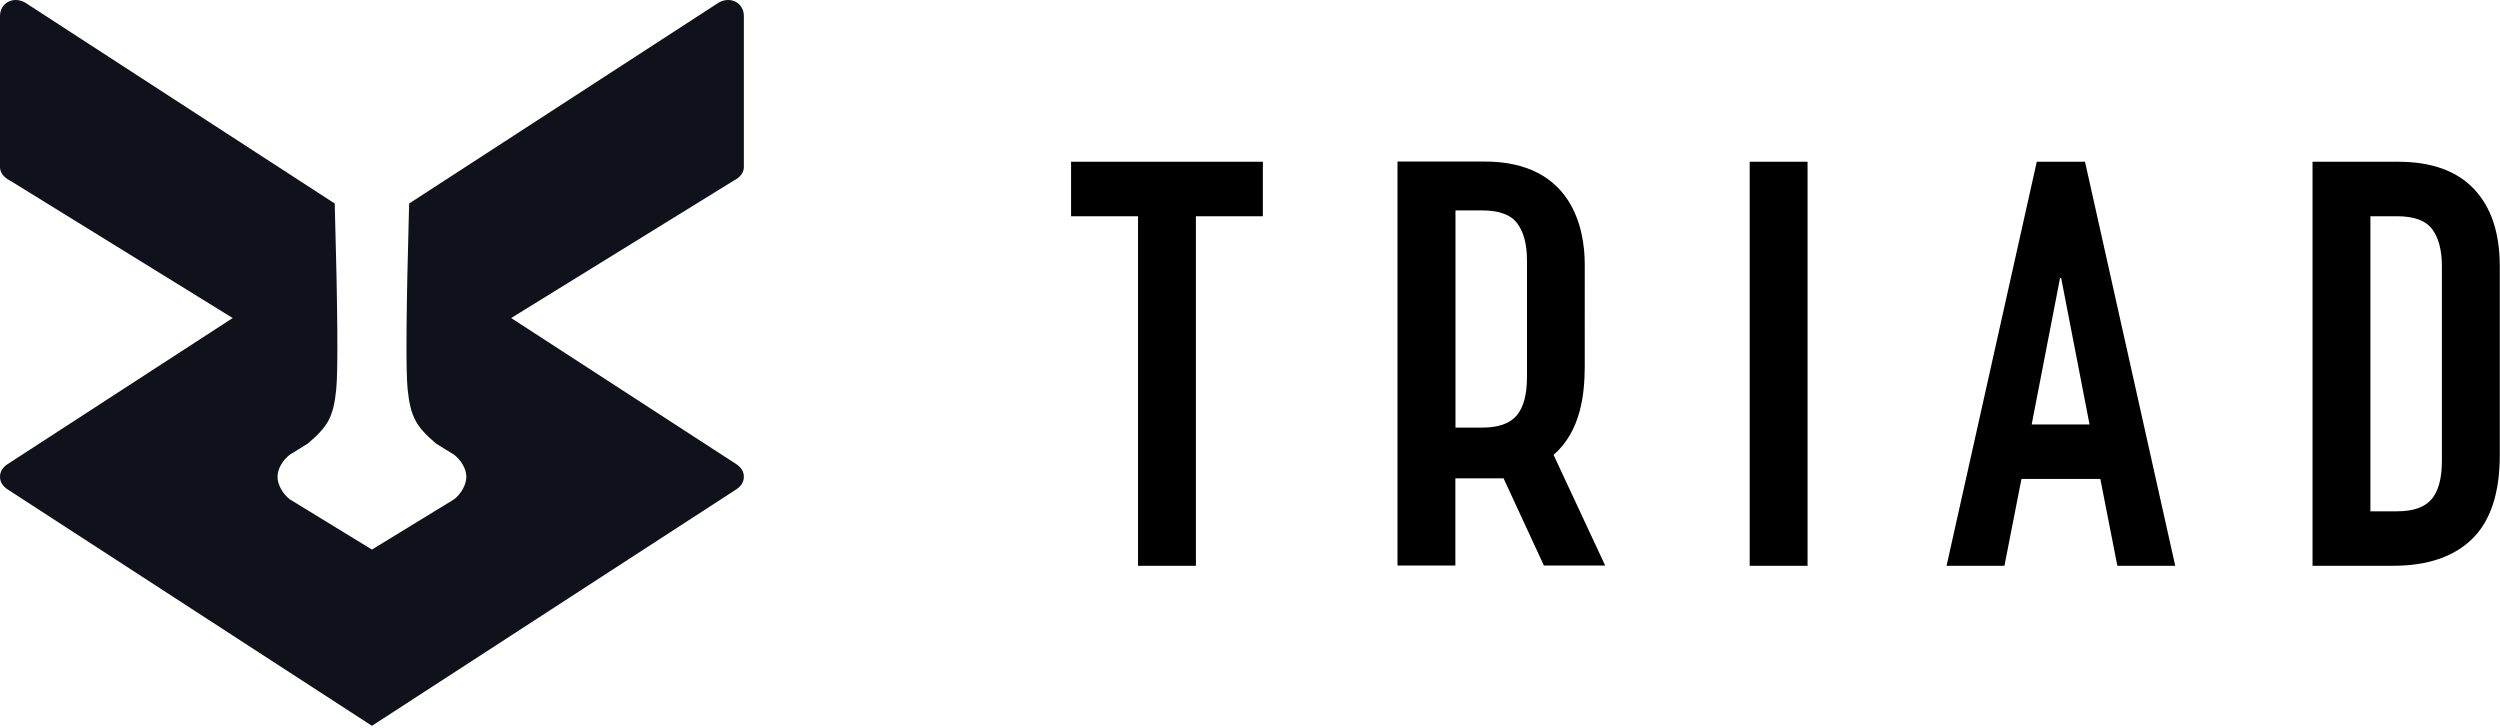
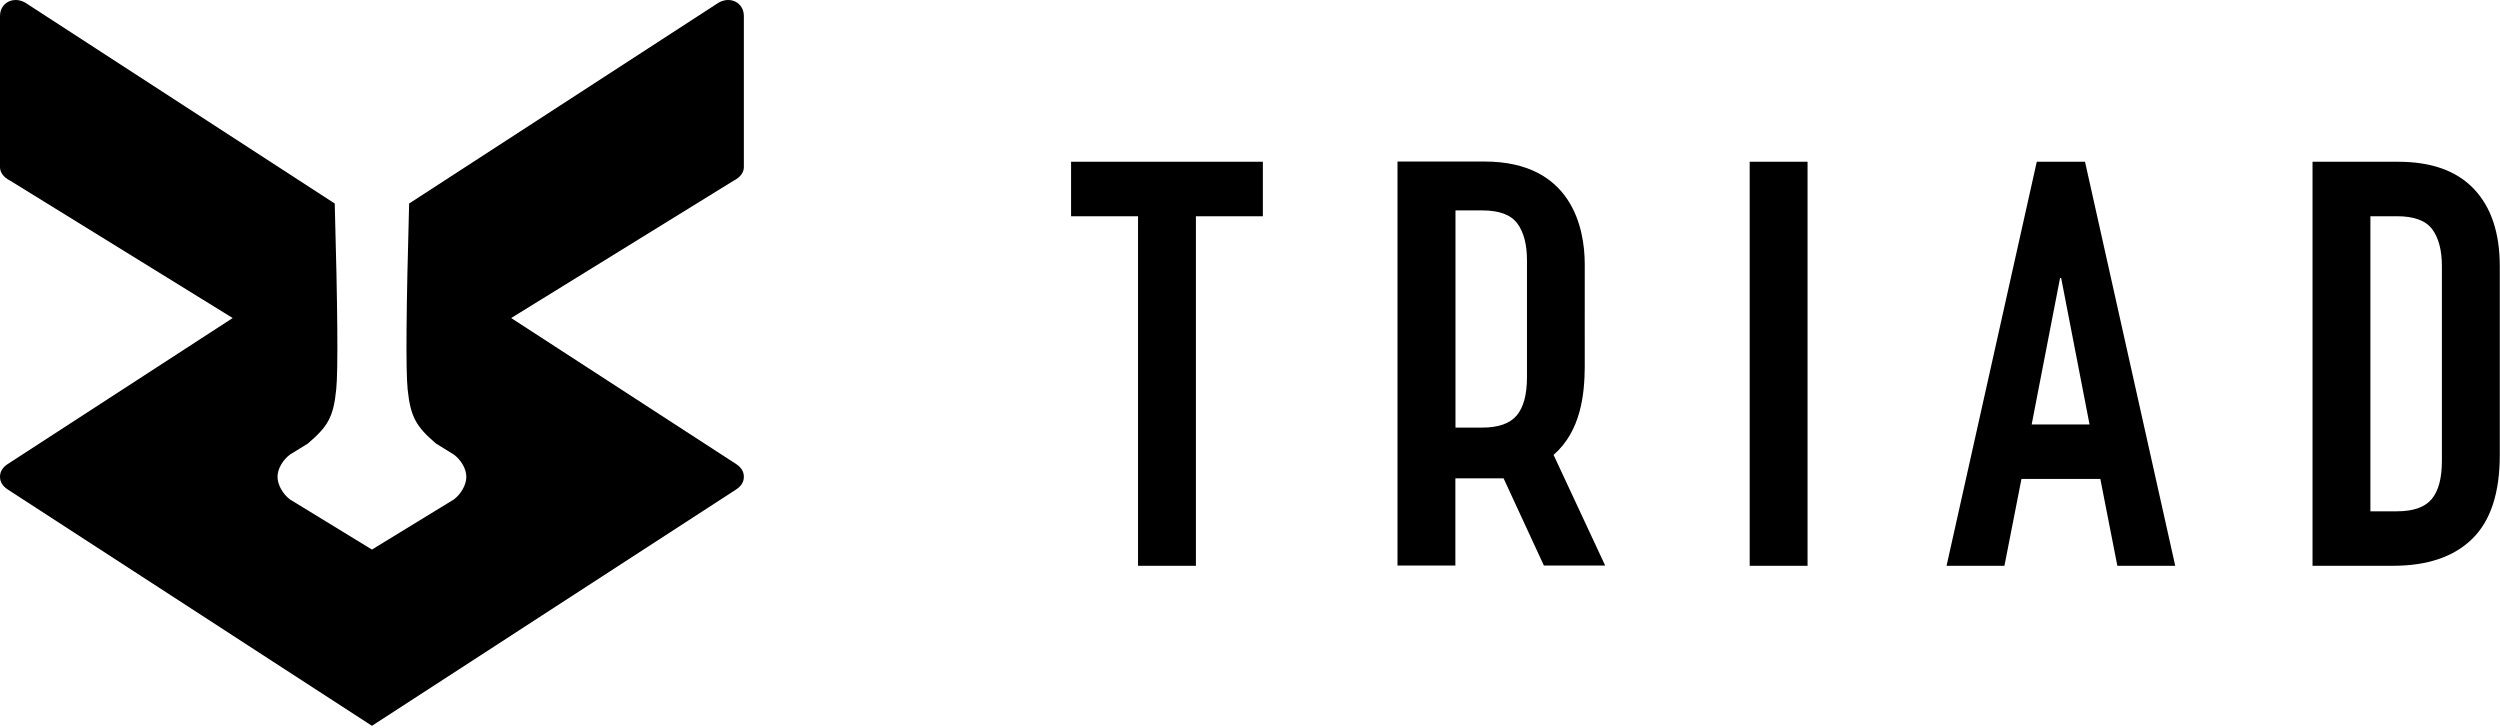
<svg xmlns="http://www.w3.org/2000/svg" width="3018px" height="878px" viewBox="0 0 3018 878" version="1.1">
  <g id="Logo-Font-Copy" stroke="none" stroke-width="1" fill="none" fill-rule="evenodd">
-     <g id="Group" transform="translate(1293, 195)" fill="#000000" fill-rule="nonzero">
+     <g id="Group" transform="translate(1293, 195)" fill="currentColor" fill-rule="nonzero">
      <path d="M80.83,488 L80.83,66.04 L1.8189894e-12,66.04 L1.8189894e-12,0.28 L231.53,0.28 L231.53,66.04 L150.7,66.04 L150.7,488 L80.83,488 Z M819.211,488 L819.211,0.28 L889.081,0.28 L889.081,488 L819.211,488 Z M1229.502,317.435 L1195.252,140.705 L1193.881,140.705 L1159.631,317.435 L1229.502,317.435 Z M1056.881,488 L1165.796,0.28 L1224.022,0.28 L1332.937,488 L1263.066,488 L1242.516,383.195 L1147.302,383.195 L1126.752,488 L1056.881,488 Z M1498.682,488 L1498.682,0.28 L1602.117,0.28 C1642.304,0.28 1672.786,11.24 1693.564,33.16 C1714.343,55.08 1724.732,86.133 1724.732,126.32 L1724.732,354.425 C1724.732,400.092 1713.658,433.771 1691.509,455.462 C1669.361,477.154 1637.509,488 1595.952,488 L1498.682,488 Z M1568.552,66.04 L1568.552,422.24 L1600.747,422.24 C1620.384,422.24 1634.312,417.331 1642.532,407.512 C1650.752,397.694 1654.862,382.282 1654.862,361.275 L1654.862,126.32 C1654.862,107.14 1650.98,92.298 1643.217,81.795 C1635.454,71.292 1621.297,66.04 1600.747,66.04 L1568.552,66.04 Z" id="TRIAD-Copy-36" />
      <path d="M394.055,487.72 L394.055,5.40012479e-13 L499.06,5.40014132e-13 C604.876,3.2342129e-13 620.105,80.935 620.105,124.013 C620.105,125.383 620.105,129.302 620.105,143.231 C619.977,150.045 620.192,236.737 620.105,248.091 C619.858,280.213 615.804,325.135 582.472,354.163 C582.472,354.163 603.237,398.682 644.765,487.72 L570.785,487.72 L522.134,382.48 L463.925,382.48 L463.925,487.72 L394.055,487.72 Z M464.055,59 L464.055,321.2 L496.25,321.2 C515.887,321.2 529.815,316.291 538.035,306.473 C546.255,296.654 550.365,281.242 550.365,260.235 L550.365,119.28 C550.365,100.1 546.483,85.258 538.72,74.755 C530.957,64.252 516.8,59 496.25,59 L464.055,59 Z" id="Path-51-Copy" />
    </g>
-     <g id="/LOGO/Triadv3" fill="#0F121B">
+     <g id="/LOGO/Triadv3" fill="currentColor">
      <path d="M404.544,245.984 L404.1,245.984 C407.612,372.284 408.211,446.971 405.896,470.044 C402.5,503.897 395.55,514.993 371.604,535.47 L350.05,548.776 C341.933,554.857 335.024,565.424 335.024,575.559 C335.024,585.693 341.933,596.842 350.05,602.923 L448.994,663.432 L547.932,602.923 C556.05,596.842 562.959,585.693 562.959,575.559 C562.959,565.424 556.05,554.857 547.932,548.776 L526.411,535.49 C502.529,515.164 495.539,503.397 492.104,470.038 C489.763,447.305 490.362,372.62 493.9,245.984 L493.438,245.984 L867.542,3.181 C881.747,-4.927 897.982,3.181 897.982,19.396 L897.982,201.822 C897.982,207.903 893.924,213.984 885.806,218.038 L617.084,383.928 L888.868,560.322 C894.956,564.376 897.982,569.478 897.982,575.559 C897.982,581.64 894.956,586.707 888.868,590.761 L617.796,766.662 L617.824,766.679 L449,876.2 L280.176,766.679 L280.198,766.665 L9.115,590.761 C3.027,586.707 3.10804232e-13,581.64 6.20031634e-13,575.559 C9.29259036e-13,569.478 3.027,564.376 9.115,560.322 L280.898,383.928 L12.176,218.038 C4.059,213.984 2.84217094e-14,207.903 2.84217094e-14,201.822 L2.84217094e-14,19.396 C2.84217094e-14,3.181 16.235,-4.927 30.441,3.181 L404.544,245.984 Z" id="Combined-Shape" />
    </g>
  </g>
</svg>
